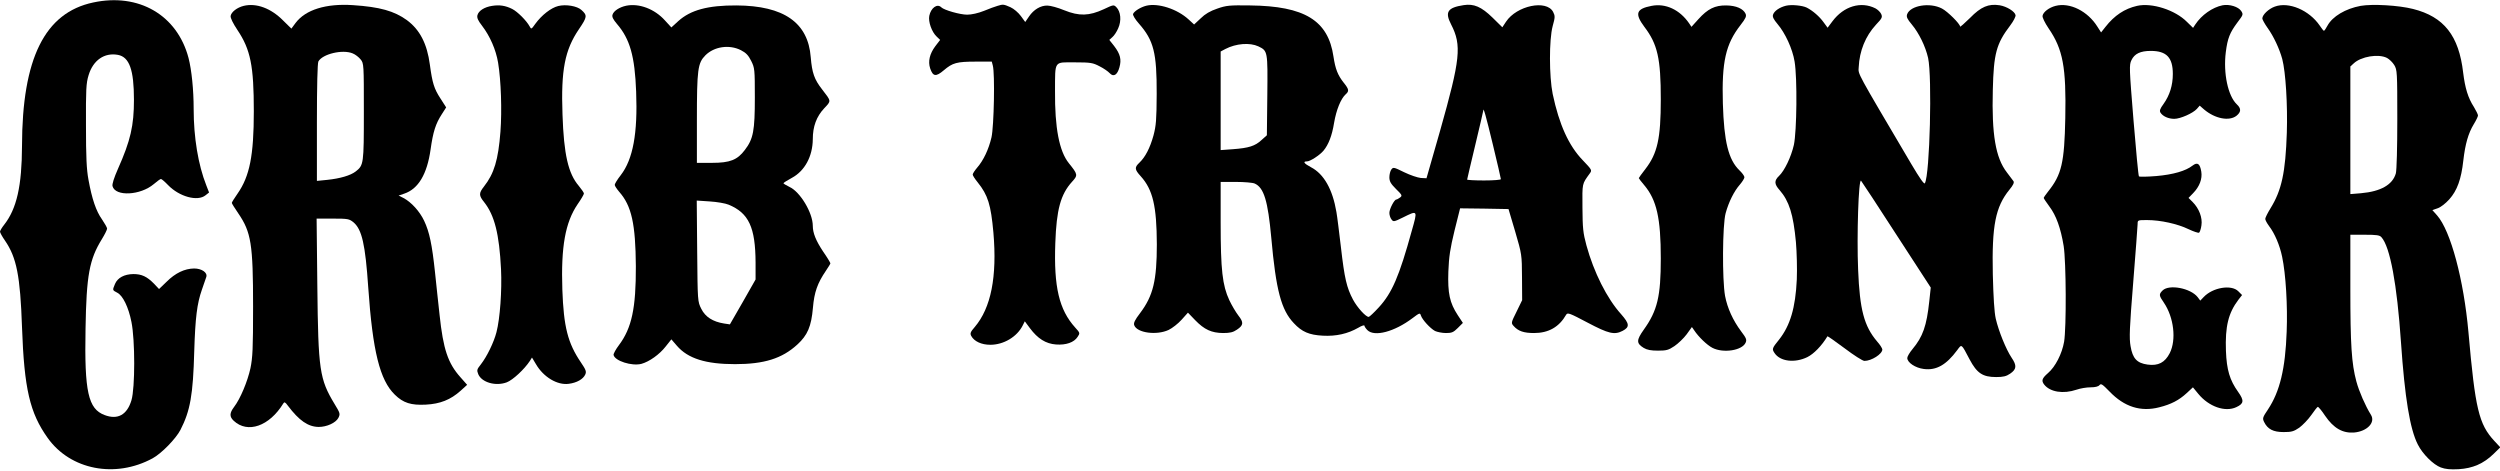
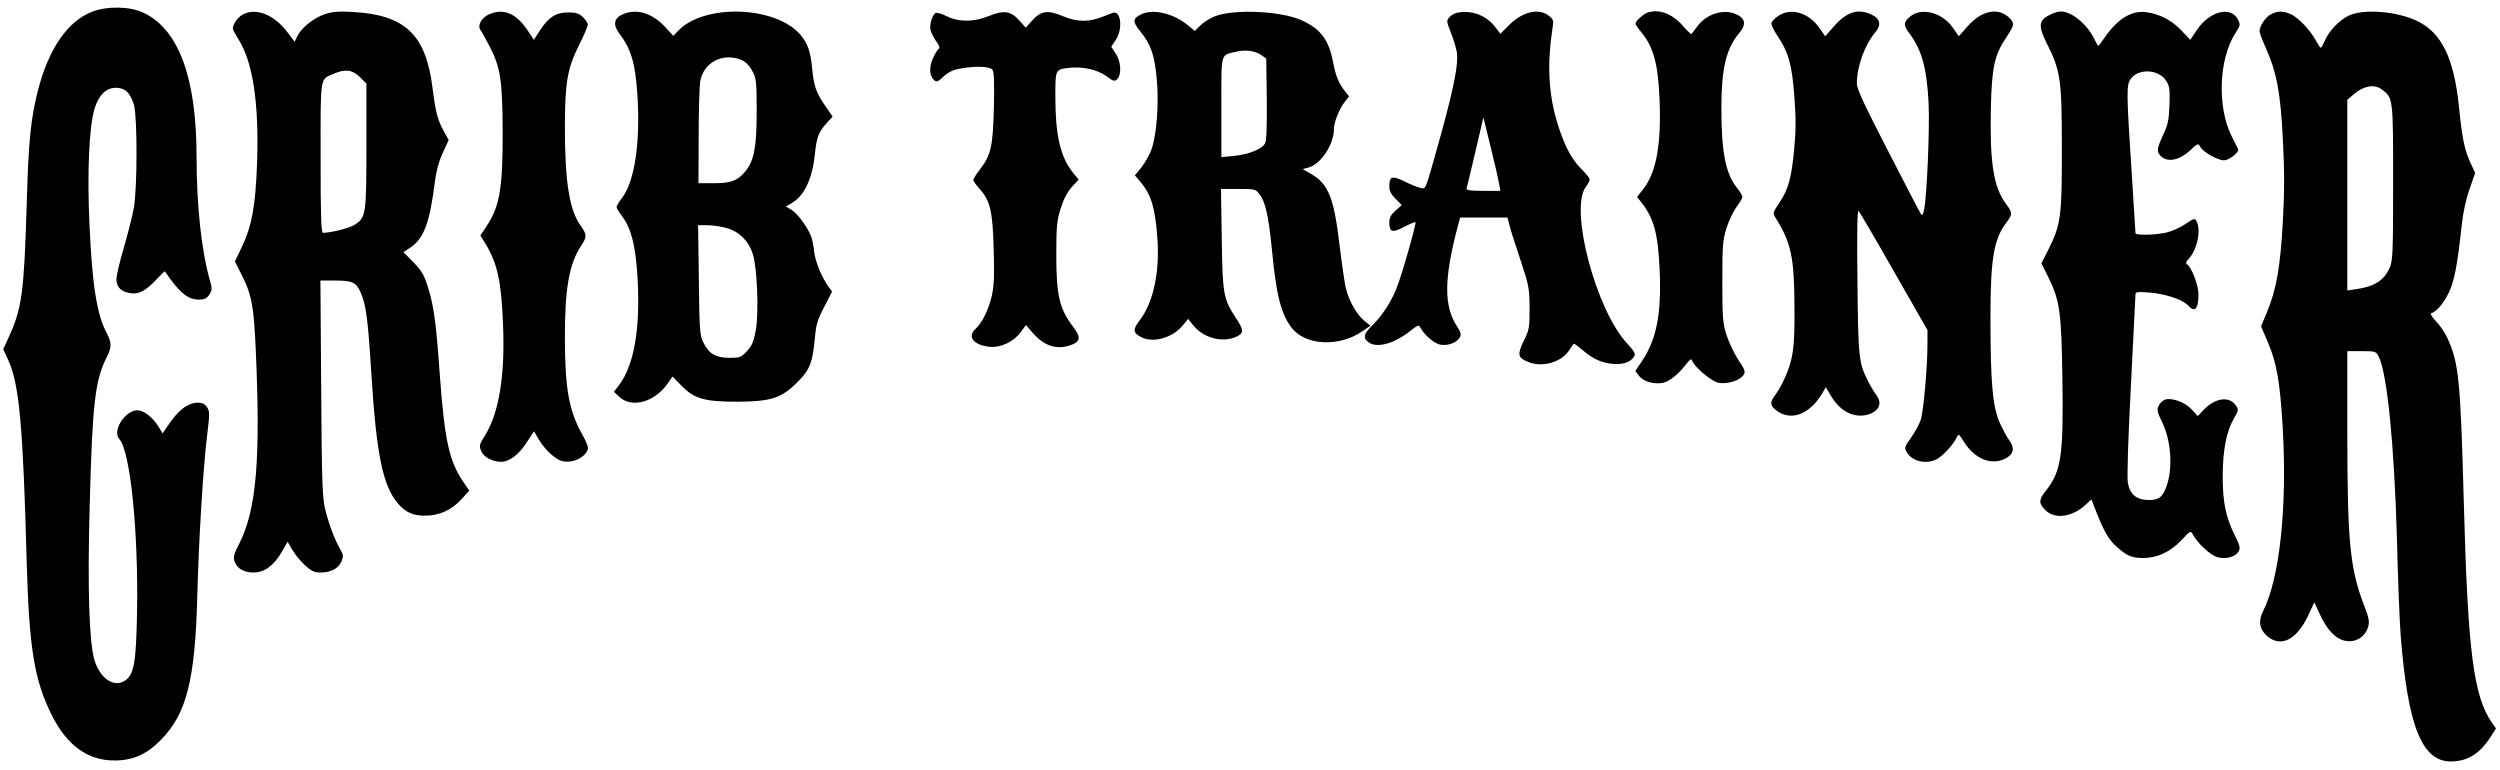
- <svg xmlns="http://www.w3.org/2000/svg" version="1.0" width="1704pt" height="321pt" viewBox="0 0 1704 321" preserveAspectRatio="xMidYMid meet">
-   <g transform="translate(0,321) scale(0.1,-0.1)" fill="#000000" stroke="none">
-     <path d="M635 3193 c-330 -70 -484 -381 -485 -978 -1 -272 -36 -427 -121 -536 -16 -20 -29 -42 -29 -48 0 -6 15 -34 34 -61 79 -115 104 -240 116 -590 15 -420 53 -584 175 -755 155 -218 461 -277 715 -139 61 33 159 134 190 194 67 131 86 238 94 537 7 227 19 324 52 418 14 39 27 77 30 87 10 30 -31 58 -83 58 -65 -1 -128 -31 -188 -91 l-51 -49 -34 36 c-48 49 -84 66 -141 66 -62 -1 -107 -25 -125 -67 -18 -44 -19 -42 15 -60 38 -19 77 -98 97 -200 25 -123 25 -449 0 -533 -30 -100 -94 -135 -183 -101 -112 42 -138 158 -130 588 6 366 26 473 112 612 19 31 35 63 35 71 0 7 -16 35 -35 63 -40 56 -68 138 -92 270 -13 69 -17 154 -17 370 -1 246 1 288 18 343 31 102 108 155 200 138 78 -15 109 -102 109 -306 0 -176 -23 -278 -109 -471 -27 -61 -41 -105 -37 -118 19 -72 190 -63 281 14 22 19 44 35 49 35 5 0 27 -19 48 -41 77 -80 202 -114 256 -70 l24 19 -19 49 c-55 139 -86 326 -86 520 0 131 -14 267 -35 348 -77 292 -339 445 -650 378z" />
-     <path d="M1661 3170 c-45 -11 -85 -42 -89 -69 -2 -13 16 -50 46 -95 90 -134 112 -245 112 -554 0 -302 -28 -443 -111 -562 -22 -31 -39 -59 -39 -63 0 -4 20 -36 44 -71 88 -129 101 -209 101 -636 0 -287 -3 -347 -18 -420 -20 -91 -69 -208 -111 -263 -32 -42 -33 -67 -3 -95 95 -89 243 -37 338 118 7 12 13 10 31 -15 77 -102 138 -144 210 -145 56 0 116 28 134 61 14 28 13 32 -26 96 -102 169 -111 230 -117 801 l-5 462 110 0 c104 0 112 -2 141 -25 58 -49 81 -150 101 -445 30 -434 79 -631 181 -730 58 -57 111 -73 211 -68 98 5 169 33 238 95 l44 40 -45 51 c-86 96 -118 191 -143 427 -9 77 -22 207 -31 289 -20 189 -38 275 -74 351 -30 64 -88 128 -142 156 l-32 16 38 13 c96 32 156 132 180 302 17 120 34 174 76 239 l30 47 -39 61 c-43 66 -55 104 -72 230 -19 144 -69 239 -157 304 -86 62 -184 90 -368 102 -183 12 -322 -31 -390 -121 l-29 -39 -56 55 c-83 84 -183 121 -269 100z m743 -324 c18 -7 42 -26 54 -41 22 -27 22 -34 22 -357 0 -357 -1 -364 -56 -407 -35 -27 -106 -48 -194 -57 l-70 -7 0 397 c0 253 4 404 10 417 28 51 165 84 234 55z" />
-     <path d="M3354 3170 c-52 -8 -92 -33 -100 -64 -4 -18 4 -36 32 -72 54 -71 94 -162 109 -251 20 -121 27 -325 16 -471 -15 -193 -43 -285 -112 -373 -36 -46 -36 -61 1 -107 71 -90 103 -217 115 -457 7 -144 -7 -337 -31 -429 -18 -70 -65 -166 -106 -219 -28 -35 -29 -40 -18 -68 24 -56 119 -83 194 -55 42 16 120 89 157 145 l15 24 27 -45 c51 -88 146 -145 224 -134 55 7 98 32 112 63 9 20 5 32 -29 82 -90 132 -118 243 -127 496 -10 294 20 459 104 583 24 34 43 67 43 73 0 6 -16 29 -35 52 -72 84 -102 214 -111 487 -11 303 16 440 112 581 57 84 58 94 17 131 -29 27 -106 40 -158 27 -49 -12 -113 -62 -156 -121 -27 -38 -28 -39 -39 -18 -21 39 -83 101 -119 119 -46 23 -86 29 -137 21z" />
-     <path d="M4268 3171 c-46 -10 -85 -35 -93 -61 -5 -15 4 -32 30 -63 89 -103 122 -221 131 -462 11 -283 -21 -460 -105 -569 -23 -29 -41 -59 -41 -66 0 -7 14 -28 31 -48 84 -95 111 -219 113 -507 1 -285 -28 -421 -115 -537 -22 -29 -38 -59 -37 -67 8 -41 125 -78 190 -61 54 15 123 64 165 118 l39 49 38 -44 c75 -87 197 -125 396 -125 198 0 320 38 424 133 70 64 96 123 107 252 9 106 31 167 88 251 17 25 31 48 31 51 0 4 -22 41 -50 81 -49 74 -70 126 -70 175 0 88 -86 232 -159 265 -22 11 -41 22 -41 25 0 3 26 20 58 37 87 47 141 146 142 263 0 87 25 154 77 210 50 53 50 47 -13 129 -54 69 -69 113 -78 220 -18 236 -183 351 -506 353 -194 1 -313 -31 -397 -107 l-47 -43 -44 48 c-70 78 -176 118 -264 100z m782 -303 c35 -18 51 -35 70 -73 24 -48 25 -57 25 -250 0 -226 -10 -281 -68 -357 -51 -68 -101 -88 -224 -88 l-103 0 0 288 c0 351 6 392 58 445 60 60 163 75 242 35z m-84 -1053 c138 -57 183 -155 184 -395 l0 -115 -87 -153 -88 -153 -40 6 c-76 12 -128 45 -155 100 -25 50 -25 50 -28 394 l-3 344 89 -6 c49 -3 107 -13 128 -22z" />
-     <path d="M6799 3170 c-15 -4 -56 -19 -92 -34 -40 -16 -85 -26 -115 -26 -48 0 -157 31 -176 50 -28 28 -71 -4 -82 -58 -8 -40 17 -110 50 -141 l24 -23 -33 -43 c-38 -51 -51 -103 -35 -151 19 -56 39 -59 93 -13 60 51 88 59 219 59 l108 0 7 -27 c15 -54 8 -413 -9 -489 -19 -82 -55 -158 -98 -207 -16 -19 -30 -40 -30 -47 0 -6 15 -30 34 -53 70 -87 90 -153 107 -342 26 -301 -16 -514 -128 -645 -29 -33 -32 -43 -23 -60 20 -37 70 -60 130 -60 91 0 182 54 221 132 l14 28 35 -47 c53 -71 108 -106 178 -111 68 -5 123 14 147 52 17 25 17 27 -17 64 -109 121 -146 276 -135 576 8 227 36 331 114 417 41 45 40 50 -22 127 -65 81 -96 240 -94 492 1 210 -9 195 135 195 109 0 123 -3 169 -27 28 -14 58 -35 69 -47 26 -28 52 -12 66 40 15 53 6 90 -35 144 l-34 43 21 19 c12 10 30 37 40 61 23 51 17 113 -13 143 -18 18 -20 17 -86 -14 -100 -46 -167 -48 -269 -7 -43 18 -95 32 -115 32 -46 1 -93 -27 -125 -74 l-26 -38 -30 41 c-17 23 -47 49 -71 60 -46 20 -50 21 -88 9z" />
-     <path d="M7813 3171 c-39 -10 -82 -37 -90 -56 -3 -8 14 -37 40 -66 101 -115 122 -199 121 -479 -1 -178 -4 -216 -22 -284 -24 -86 -56 -147 -96 -185 -34 -32 -33 -46 9 -92 83 -92 109 -204 110 -464 0 -247 -25 -351 -114 -469 -36 -47 -46 -68 -40 -83 19 -52 152 -70 234 -32 25 12 65 43 89 70 l43 48 49 -51 c63 -65 112 -87 190 -88 47 0 69 5 95 23 45 30 47 49 10 96 -17 22 -45 69 -62 105 -47 101 -59 205 -59 529 l0 277 105 0 c57 0 114 -5 127 -11 63 -28 90 -118 113 -369 32 -359 68 -493 154 -583 55 -59 104 -80 197 -85 91 -5 170 13 242 54 23 14 42 20 42 14 0 -5 9 -19 20 -30 48 -48 185 -11 307 81 49 37 52 38 58 18 10 -29 63 -87 96 -105 15 -7 49 -14 75 -14 39 0 51 5 80 34 l35 35 -35 53 c-55 84 -69 149 -64 297 4 102 12 155 42 279 l38 152 165 -2 165 -3 46 -155 c45 -154 45 -156 46 -310 l1 -156 -38 -78 c-38 -76 -38 -78 -20 -98 31 -35 69 -48 139 -48 99 0 171 41 219 125 10 16 23 11 146 -54 144 -76 183 -85 239 -56 49 26 47 48 -10 113 -97 107 -187 287 -237 470 -23 85 -26 117 -27 257 -1 170 -4 158 50 233 16 22 15 24 -48 90 -95 98 -161 243 -205 452 -24 119 -25 369 0 462 17 61 17 69 3 97 -45 85 -248 43 -321 -67 l-25 -38 -67 66 c-76 74 -127 96 -197 85 -110 -17 -129 -47 -85 -132 73 -142 63 -235 -75 -723 l-93 -325 -39 2 c-21 2 -72 19 -113 39 -71 35 -75 36 -88 18 -7 -10 -13 -33 -13 -52 0 -28 9 -44 45 -80 42 -41 44 -46 28 -58 -10 -7 -21 -14 -26 -14 -13 0 -47 -64 -47 -91 0 -14 6 -34 14 -44 13 -18 16 -18 79 13 101 50 100 51 60 -90 -86 -312 -135 -425 -225 -523 -33 -36 -64 -65 -69 -65 -20 0 -78 64 -107 118 -43 81 -58 145 -82 355 -12 100 -25 209 -31 242 -26 154 -85 259 -173 305 -49 26 -58 40 -27 40 21 0 86 42 112 73 34 41 58 102 72 189 15 89 46 165 79 195 25 22 23 34 -13 79 -41 52 -57 93 -70 178 -36 247 -197 345 -569 349 -139 2 -162 0 -224 -22 -47 -16 -82 -36 -112 -66 l-45 -42 -37 34 c-78 72 -209 114 -289 94z m764 -277 c64 -31 64 -32 61 -334 l-3 -272 -37 -33 c-43 -40 -86 -54 -195 -62 l-83 -6 0 336 0 336 32 17 c73 38 167 45 225 18z m1598 -668 c30 -125 55 -231 55 -237 0 -5 -50 -9 -115 -9 -63 0 -115 3 -115 6 0 3 25 108 55 234 30 126 55 232 55 236 0 28 17 -31 65 -230z" />
-     <path d="M11257 3170 c-105 -20 -116 -53 -49 -143 90 -118 112 -216 112 -494 0 -267 -23 -369 -105 -475 -25 -32 -45 -60 -45 -62 0 -2 16 -24 37 -48 85 -101 113 -225 113 -500 0 -258 -23 -355 -116 -485 -51 -72 -51 -93 -1 -124 23 -14 50 -19 98 -19 57 0 72 4 112 31 25 17 63 53 83 80 l36 50 16 -23 c29 -44 87 -100 124 -119 74 -38 202 -18 226 35 9 20 5 31 -30 77 -56 75 -94 158 -110 242 -20 111 -18 484 4 564 21 77 58 151 98 196 16 19 30 41 30 49 0 8 -15 29 -34 47 -75 73 -105 194 -113 456 -8 285 19 404 121 535 35 45 41 59 34 76 -16 35 -64 56 -132 57 -77 1 -126 -23 -190 -94 l-47 -52 -16 24 c-64 93 -160 138 -256 119z" />
-     <path d="M12173 3171 c-44 -11 -80 -36 -88 -61 -5 -15 4 -32 30 -63 53 -62 103 -170 117 -257 19 -113 15 -476 -5 -568 -19 -83 -64 -176 -101 -211 -34 -32 -33 -56 4 -97 65 -75 93 -164 111 -354 6 -70 9 -183 6 -255 -9 -193 -45 -314 -121 -410 -48 -59 -49 -64 -31 -91 38 -58 138 -70 224 -28 44 22 97 76 137 142 1 2 54 -35 117 -82 62 -47 123 -86 135 -86 48 0 122 47 122 78 0 7 -16 33 -36 55 -88 104 -118 215 -129 488 -10 228 3 626 20 607 6 -7 116 -174 243 -371 l232 -357 -10 -93 c-18 -169 -44 -242 -114 -326 -20 -24 -36 -51 -36 -61 0 -31 55 -68 113 -75 85 -11 153 28 227 128 32 43 27 47 85 -63 50 -94 89 -120 181 -120 47 0 69 5 95 23 44 30 47 55 10 109 -38 57 -88 180 -108 266 -10 45 -16 146 -20 302 -7 334 18 460 114 578 25 30 33 48 27 57 -5 7 -26 34 -46 61 -76 99 -103 257 -95 561 6 249 24 315 119 440 22 29 38 60 36 70 -5 25 -60 59 -108 67 -76 12 -128 -10 -202 -86 -38 -37 -68 -64 -68 -59 0 18 -85 103 -124 123 -82 43 -215 21 -237 -39 -6 -18 0 -32 32 -70 49 -59 93 -149 111 -228 28 -128 12 -793 -22 -854 -5 -9 -34 32 -92 130 -381 646 -362 610 -359 661 5 111 46 212 118 290 41 43 45 51 35 73 -6 13 -24 30 -39 38 -99 50 -216 15 -293 -88 l-33 -44 -28 38 c-27 38 -73 78 -114 99 -30 15 -105 22 -142 13z" />
-     <path d="M14011 3170 c-44 -11 -85 -42 -89 -68 -2 -11 16 -48 41 -85 98 -143 121 -264 114 -612 -6 -304 -25 -385 -116 -499 -17 -21 -31 -42 -31 -45 0 -4 18 -30 39 -59 46 -61 77 -147 97 -269 17 -108 19 -555 3 -652 -14 -82 -60 -172 -111 -215 -40 -35 -45 -51 -25 -77 40 -51 130 -66 221 -35 26 9 68 16 95 16 31 0 53 5 61 15 11 13 20 6 69 -44 100 -104 212 -140 339 -107 80 20 134 48 187 97 l42 39 37 -45 c72 -87 183 -126 259 -90 52 24 54 45 12 104 -57 80 -78 149 -83 279 -6 166 16 258 85 349 l25 32 -26 26 c-47 47 -174 26 -236 -40 l-23 -24 -18 24 c-48 61 -195 89 -239 45 -26 -26 -25 -34 9 -83 68 -100 86 -253 40 -344 -33 -64 -78 -88 -151 -78 -73 10 -102 42 -116 125 -10 54 -7 126 18 435 16 204 30 382 30 398 0 27 1 27 65 27 91 0 208 -26 282 -62 34 -16 66 -27 72 -24 5 4 13 26 16 50 8 52 -16 115 -60 159 l-28 28 31 32 c44 45 64 98 56 147 -9 55 -26 67 -60 41 -46 -36 -131 -61 -247 -71 -61 -5 -114 -6 -118 -2 -4 4 -20 176 -37 382 -29 357 -30 377 -14 410 21 44 61 63 132 63 107 0 150 -45 150 -157 0 -77 -21 -145 -63 -204 -25 -34 -29 -47 -21 -60 16 -25 54 -42 94 -42 41 0 127 38 154 68 l19 22 31 -27 c74 -62 170 -81 220 -42 32 26 33 49 2 78 -60 57 -93 211 -75 355 12 95 27 133 80 204 39 51 40 54 25 77 -19 29 -80 48 -127 39 -69 -14 -143 -66 -186 -131 l-15 -23 -42 41 c-80 81 -239 132 -340 109 -84 -19 -154 -65 -215 -143 l-30 -38 -25 39 c-66 106 -188 167 -285 142z" />
-     <path d="M15505 3165 c-42 -15 -85 -56 -85 -81 0 -7 16 -36 35 -63 42 -58 82 -144 101 -214 23 -88 37 -311 31 -502 -9 -270 -35 -392 -112 -516 -19 -31 -35 -63 -35 -71 0 -8 12 -30 26 -49 38 -49 73 -131 89 -209 25 -118 38 -335 31 -510 -9 -255 -47 -409 -127 -530 -37 -55 -39 -61 -27 -86 24 -49 62 -69 133 -69 54 0 69 4 107 30 23 17 60 55 81 85 21 30 41 56 45 57 4 1 27 -26 50 -61 58 -85 120 -120 198 -114 89 8 147 69 114 121 -38 61 -81 160 -99 227 -33 123 -41 250 -41 635 l0 365 98 0 c82 0 102 -3 114 -17 59 -66 106 -320 133 -715 26 -378 61 -593 115 -698 32 -64 105 -137 156 -156 32 -12 64 -15 123 -12 95 6 168 37 237 104 l46 45 -41 44 c-105 114 -130 217 -176 740 -32 358 -121 692 -214 797 l-32 36 35 12 c20 6 55 33 80 61 54 60 82 138 96 265 13 113 34 186 71 247 16 26 29 53 29 60 0 7 -13 33 -28 58 -40 62 -60 128 -73 233 -29 253 -131 382 -342 435 -98 25 -277 35 -357 21 -103 -19 -192 -72 -226 -135 -10 -19 -21 -35 -24 -35 -3 0 -16 16 -29 36 -72 105 -211 164 -306 129z m765 -350 c15 -8 38 -30 49 -48 20 -33 21 -47 21 -368 0 -195 -4 -349 -10 -371 -22 -77 -102 -123 -237 -135 l-73 -6 0 435 0 435 23 21 c50 47 169 67 227 37z" />
+ <svg xmlns="http://www.w3.org/2000/svg" version="1.0" width="1310pt" height="403pt" viewBox="0 0 1310 403" preserveAspectRatio="xMidYMid meet">
+   <g transform="translate(0,403) scale(0.1,-0.1)" fill="#000000" stroke="none">
+     <path d="M484 3969 c-129 -49 -229 -194 -285 -412 -38 -149 -50 -268 -59 -597 -14 -462 -25 -544 -92 -692 l-31 -68 28 -61 c56 -126 76 -341 95 -1059 13 -450 40 -614 131 -797 80 -159 188 -238 329 -238 97 0 170 33 243 108 136 138 180 317 191 762 8 297 31 673 52 839 13 107 13 121 -1 142 -11 17 -25 24 -46 24 -55 0 -105 -38 -161 -123 l-26 -38 -21 35 c-31 50 -78 86 -111 86 -65 0 -133 -108 -95 -150 58 -64 101 -485 93 -915 -5 -258 -16 -318 -61 -350 -58 -41 -132 8 -162 106 -28 93 -37 381 -25 809 14 539 28 659 91 782 24 47 24 74 0 119 -53 98 -78 253 -92 570 -13 274 -2 514 26 608 22 73 61 111 112 111 48 0 76 -26 95 -90 18 -63 18 -439 -1 -540 -7 -41 -31 -135 -52 -208 -22 -73 -39 -147 -39 -166 0 -40 25 -65 72 -72 45 -8 82 12 137 71 24 26 44 45 45 43 76 -112 120 -148 179 -148 28 0 40 6 54 26 14 22 15 32 5 67 -46 158 -72 397 -72 655 0 415 -94 670 -280 756 -71 33 -188 35 -266 5z" />
+     <path d="M1274 3955 c-28 -15 -54 -51 -54 -75 0 -5 14 -31 30 -57 75 -118 108 -335 97 -648 -8 -222 -27 -327 -77 -433 l-39 -82 34 -68 c53 -102 65 -165 75 -392 26 -577 4 -838 -85 -1016 -30 -58 -34 -75 -26 -96 14 -38 49 -58 101 -58 56 0 107 38 149 112 l28 49 26 -44 c14 -24 44 -60 66 -80 33 -30 49 -37 82 -37 53 0 93 22 109 59 10 26 9 35 -7 63 -29 49 -61 134 -80 213 -14 59 -17 155 -20 633 l-4 562 76 0 c92 0 111 -9 135 -63 28 -64 38 -139 55 -412 27 -436 60 -599 140 -693 40 -47 80 -65 146 -64 73 1 136 30 188 87 l40 44 -34 50 c-72 108 -95 215 -120 551 -20 282 -32 369 -62 463 -20 66 -33 88 -77 133 l-52 53 35 23 c72 47 103 130 130 347 7 55 21 107 41 150 l31 67 -24 44 c-35 63 -44 99 -61 233 -35 275 -143 378 -412 394 -79 5 -111 2 -151 -11 -58 -19 -123 -71 -145 -115 l-14 -30 -37 49 c-69 92 -163 131 -233 95z m612 -329 l34 -34 0 -327 c0 -362 -2 -376 -64 -414 -27 -17 -124 -41 -163 -41 -10 0 -13 75 -13 393 0 439 -5 409 70 441 59 26 98 20 136 -18z" />
+     <path d="M2563 3955 c-40 -17 -63 -59 -45 -83 7 -9 28 -48 48 -86 56 -108 67 -177 68 -441 1 -301 -15 -398 -87 -504 l-30 -45 22 -35 c68 -110 88 -202 97 -435 11 -267 -22 -463 -96 -580 -28 -44 -30 -51 -19 -79 13 -32 60 -57 105 -57 43 0 94 39 134 102 l38 58 26 -44 c30 -51 86 -103 121 -112 56 -14 127 21 136 66 2 8 -11 40 -28 70 -72 126 -93 244 -93 516 0 255 23 382 85 476 32 48 31 59 -4 108 -57 79 -81 229 -81 511 0 235 13 312 75 434 25 50 45 97 45 106 0 9 -12 26 -26 40 -20 19 -36 24 -77 24 -64 0 -103 -25 -148 -95 l-32 -49 -27 42 c-62 96 -129 126 -207 92z" />
+     <path d="M3263 3955 c-45 -19 -52 -54 -20 -97 65 -86 86 -158 97 -327 16 -244 -14 -450 -79 -536 -17 -22 -30 -44 -30 -50 0 -5 13 -28 30 -50 46 -61 69 -151 79 -310 17 -271 -16 -468 -97 -574 l-26 -34 31 -29 c65 -57 180 -25 248 69 l28 40 46 -47 c68 -70 121 -85 295 -85 176 1 231 19 315 104 64 64 78 101 90 230 6 70 14 97 49 163 l41 80 -19 26 c-38 55 -68 129 -75 184 -3 32 -11 70 -18 85 -22 51 -70 114 -100 133 l-30 18 31 18 c66 39 107 126 121 255 9 92 20 120 68 171 l25 27 -40 58 c-46 67 -59 103 -67 192 -8 89 -24 135 -62 179 -130 152 -507 164 -642 19 l-24 -25 -40 44 c-70 76 -152 101 -225 69z m622 -239 c22 -10 42 -29 57 -58 21 -40 23 -54 23 -213 0 -189 -14 -258 -61 -315 -41 -48 -74 -60 -164 -60 l-80 0 1 243 c0 133 4 264 8 290 17 100 118 153 216 113z m-77 -881 c68 -20 116 -69 137 -137 23 -73 32 -309 15 -400 -10 -56 -19 -78 -45 -107 -32 -34 -37 -36 -94 -36 -72 1 -106 21 -136 81 -18 36 -20 63 -23 327 l-4 287 49 0 c27 0 73 -7 101 -15z" />
+     <path d="M4902 3962 c-18 -12 -32 -62 -26 -90 4 -15 17 -41 30 -59 16 -21 20 -34 13 -39 -6 -3 -20 -26 -31 -51 -21 -47 -18 -92 8 -114 12 -10 21 -6 47 19 23 22 48 35 86 42 79 15 156 13 171 -5 9 -10 11 -63 8 -197 -5 -205 -15 -251 -74 -327 -19 -24 -34 -49 -34 -54 0 -5 15 -27 34 -48 55 -60 68 -118 73 -319 4 -139 2 -189 -11 -245 -18 -73 -50 -137 -85 -169 -44 -40 -10 -84 73 -93 58 -7 128 26 165 77 l27 37 36 -42 c60 -68 124 -89 197 -64 54 19 57 41 11 101 -68 90 -85 162 -85 368 0 155 3 184 23 248 15 48 35 86 58 112 l36 39 -31 38 c-65 82 -91 195 -91 398 0 141 0 141 69 149 75 9 150 -8 200 -44 36 -27 42 -28 56 -14 23 24 19 93 -9 134 l-23 35 23 35 c27 38 32 105 12 133 -12 16 -17 15 -73 -8 -78 -32 -139 -32 -217 1 -78 33 -114 27 -160 -24 l-33 -37 -33 37 c-47 52 -81 56 -166 22 -79 -31 -155 -30 -222 4 -22 11 -45 17 -52 14z" />
+     <path d="M5982 3956 c-47 -22 -49 -39 -8 -89 56 -68 75 -123 87 -246 13 -132 0 -302 -29 -379 -11 -27 -34 -68 -52 -90 l-33 -41 27 -32 c59 -69 80 -139 91 -304 12 -173 -22 -330 -92 -422 -39 -51 -37 -67 8 -90 61 -32 163 -3 215 60 l30 36 26 -33 c53 -66 149 -93 223 -62 44 19 44 35 1 100 -65 99 -70 123 -74 414 l-4 262 90 0 c86 0 92 -1 111 -27 32 -40 48 -112 66 -292 22 -236 48 -336 102 -407 71 -94 244 -104 367 -23 l47 32 -33 27 c-41 34 -82 108 -97 175 -6 28 -20 124 -31 215 -30 253 -58 325 -149 378 l-45 26 30 8 c65 17 134 121 134 204 0 33 27 101 54 137 l25 32 -20 25 c-35 45 -49 78 -64 156 -22 115 -65 173 -165 218 -111 50 -365 60 -460 18 -25 -10 -57 -32 -72 -47 l-27 -27 -32 26 c-77 65 -182 91 -247 62z m628 -215 l25 -18 3 -212 c1 -140 -1 -219 -9 -232 -15 -30 -88 -59 -164 -66 l-65 -6 0 261 c0 293 -6 271 77 291 49 12 101 5 133 -18z" />
+     <path d="M7634 3963 c-12 -2 -30 -13 -39 -23 -16 -18 -16 -22 8 -82 14 -35 28 -81 31 -103 9 -57 -15 -182 -84 -432 -86 -307 -77 -284 -108 -277 -15 3 -52 18 -84 34 -64 31 -78 26 -78 -27 0 -23 9 -41 33 -65 l32 -33 -32 -28 c-24 -22 -33 -37 -33 -61 0 -53 15 -58 77 -25 31 16 58 27 60 25 6 -6 -73 -284 -100 -349 -29 -72 -77 -144 -126 -192 -47 -45 -51 -68 -16 -91 45 -29 134 -3 219 65 37 29 41 30 49 14 21 -39 72 -83 104 -89 39 -7 84 9 101 36 10 17 8 26 -12 58 -72 108 -70 253 5 535 l10 37 124 0 124 0 11 -42 c6 -24 32 -106 58 -183 44 -132 46 -146 47 -250 0 -104 -2 -115 -31 -172 -34 -71 -31 -87 22 -109 73 -31 172 -4 214 57 13 19 25 36 26 38 2 2 22 -13 45 -32 55 -48 104 -70 164 -74 52 -4 90 10 108 39 9 13 1 27 -40 72 -161 176 -298 696 -215 814 12 16 22 35 22 42 0 6 -21 33 -47 58 -53 54 -91 130 -128 256 -41 145 -48 296 -20 477 7 42 5 48 -20 67 -52 41 -137 21 -207 -49 l-46 -46 -22 29 c-49 67 -126 97 -206 81z m221 -895 l7 -38 -91 0 c-68 0 -89 3 -86 13 2 6 23 93 46 192 l42 180 38 -155 c21 -85 41 -172 44 -192z" />
+     <path d="M8630 3963 c-20 -8 -60 -44 -60 -56 0 -5 11 -23 25 -39 69 -82 93 -168 101 -358 10 -238 -17 -385 -87 -473 l-31 -39 21 -26 c68 -86 90 -167 98 -367 9 -221 -17 -354 -93 -467 l-35 -52 19 -25 c22 -30 78 -46 125 -37 34 6 85 47 125 101 18 23 25 27 29 15 13 -35 102 -109 139 -116 46 -8 111 12 130 41 11 18 8 27 -27 79 -21 32 -49 90 -62 130 -20 64 -22 91 -22 281 0 189 2 217 22 280 12 39 36 88 52 110 17 22 31 46 31 53 0 7 -13 30 -30 50 -58 73 -80 187 -80 416 0 205 25 312 93 392 34 40 34 69 2 90 -66 43 -167 19 -221 -54 -15 -20 -29 -39 -31 -41 -1 -2 -22 17 -45 44 -57 65 -127 90 -188 68z" />
+     <path d="M9319 3947 c-19 -12 -35 -30 -37 -38 -1 -9 13 -39 32 -67 58 -87 76 -150 88 -314 9 -109 9 -181 0 -275 -14 -153 -30 -214 -78 -285 -34 -51 -35 -54 -21 -78 83 -132 99 -207 100 -470 2 -210 -7 -273 -50 -369 -13 -30 -35 -70 -48 -87 -32 -41 -31 -58 1 -83 76 -60 175 -25 242 87 l19 33 27 -45 c51 -88 133 -124 209 -93 47 20 58 57 30 96 -11 14 -31 47 -43 71 -50 98 -53 121 -57 525 -3 255 -1 377 6 370 5 -5 89 -148 185 -317 l176 -308 0 -70 c0 -124 -21 -360 -36 -402 -8 -23 -30 -63 -50 -91 -34 -48 -36 -53 -23 -76 28 -49 102 -66 158 -37 32 17 87 77 103 112 11 23 11 23 38 -20 57 -90 141 -125 214 -91 46 22 55 54 27 94 -12 16 -35 58 -51 93 -38 82 -50 208 -50 550 0 313 17 415 85 504 31 41 31 49 -1 92 -67 87 -88 217 -82 500 5 223 19 285 83 379 41 62 43 72 11 102 -57 53 -142 36 -214 -45 l-48 -54 -32 46 c-58 82 -170 108 -228 53 -30 -28 -30 -42 0 -82 67 -89 93 -185 102 -372 6 -128 -9 -487 -24 -555 -6 -27 -10 -32 -17 -20 -6 8 -83 157 -172 330 -124 240 -163 324 -163 352 0 89 40 200 95 267 35 40 28 73 -19 95 -70 33 -130 14 -197 -63 l-45 -51 -32 46 c-56 78 -148 105 -213 61z" />
+     <path d="M10740 3952 c-57 -28 -60 -58 -17 -145 75 -149 81 -191 81 -552 1 -360 -5 -401 -70 -532 l-37 -73 36 -72 c61 -124 69 -184 74 -534 6 -403 -6 -484 -87 -586 -38 -46 -38 -67 0 -103 50 -48 141 -34 212 33 l27 25 11 -28 c49 -129 75 -177 114 -213 60 -55 82 -65 146 -66 74 0 143 32 202 95 46 49 47 49 59 28 25 -47 92 -109 129 -119 45 -12 95 2 111 32 9 16 5 32 -20 82 -48 95 -64 174 -64 311 0 136 20 236 59 303 24 41 25 45 10 67 -33 50 -107 41 -166 -20 l-34 -35 -31 34 c-34 37 -99 62 -137 53 -14 -4 -30 -18 -36 -33 -11 -22 -8 -34 18 -87 48 -99 57 -248 20 -342 -20 -52 -39 -65 -91 -65 -63 0 -98 29 -109 90 -5 27 1 226 16 510 13 256 24 471 24 479 0 11 15 13 73 8 81 -6 175 -37 202 -67 36 -40 55 -20 55 58 0 47 -36 142 -60 157 -8 5 -6 13 9 29 44 47 66 150 41 196 -9 18 -13 17 -60 -15 -27 -18 -72 -38 -100 -44 -58 -13 -160 -15 -160 -3 0 4 -9 147 -20 317 -27 415 -28 457 -7 489 39 59 149 55 188 -8 17 -26 20 -45 17 -126 -3 -82 -8 -104 -36 -163 -24 -53 -29 -73 -22 -88 29 -53 100 -48 165 12 42 39 44 39 54 20 15 -28 91 -71 125 -71 26 0 81 43 74 58 -2 4 -18 36 -36 72 -74 151 -65 399 19 532 29 45 30 48 15 77 -37 71 -149 42 -215 -57 l-34 -51 -46 49 c-50 53 -114 87 -184 96 -77 11 -150 -34 -219 -133 -16 -24 -31 -43 -33 -43 -2 0 -11 15 -20 34 -38 79 -119 146 -177 146 -12 0 -39 -8 -58 -18z" />
+     <path d="M11898 3954 c-28 -15 -58 -61 -58 -88 0 -8 14 -45 31 -83 58 -129 79 -235 91 -481 9 -170 9 -272 0 -435 -13 -237 -34 -354 -82 -470 l-32 -77 35 -82 c47 -109 64 -209 78 -441 25 -423 -15 -797 -103 -971 -26 -50 -18 -96 23 -130 71 -60 153 -19 213 107 l33 71 21 -46 c47 -107 100 -158 163 -158 46 0 85 30 98 75 8 28 4 47 -20 110 -75 193 -89 332 -89 903 l0 432 75 0 c72 0 75 -1 89 -28 45 -86 82 -465 96 -957 5 -209 14 -438 20 -510 37 -470 111 -655 262 -655 87 0 152 40 209 129 l28 44 -19 27 c-99 139 -129 375 -150 1170 -17 626 -26 718 -84 845 -12 28 -39 68 -60 90 -21 22 -33 41 -27 43 29 10 63 49 91 105 31 63 46 143 70 361 6 59 22 134 40 184 l30 86 -24 51 c-32 70 -44 127 -61 295 -26 254 -90 387 -217 449 -108 53 -289 67 -365 27 -47 -24 -98 -78 -119 -125 -10 -23 -20 -41 -24 -41 -3 0 -14 17 -25 38 -28 53 -95 123 -132 138 -41 18 -71 17 -105 -2z m586 -395 c56 -44 56 -43 56 -486 0 -374 -2 -411 -19 -448 -30 -65 -78 -96 -173 -110 l-48 -7 0 499 0 500 23 20 c59 54 118 66 161 32z" />
  </g>
</svg>
